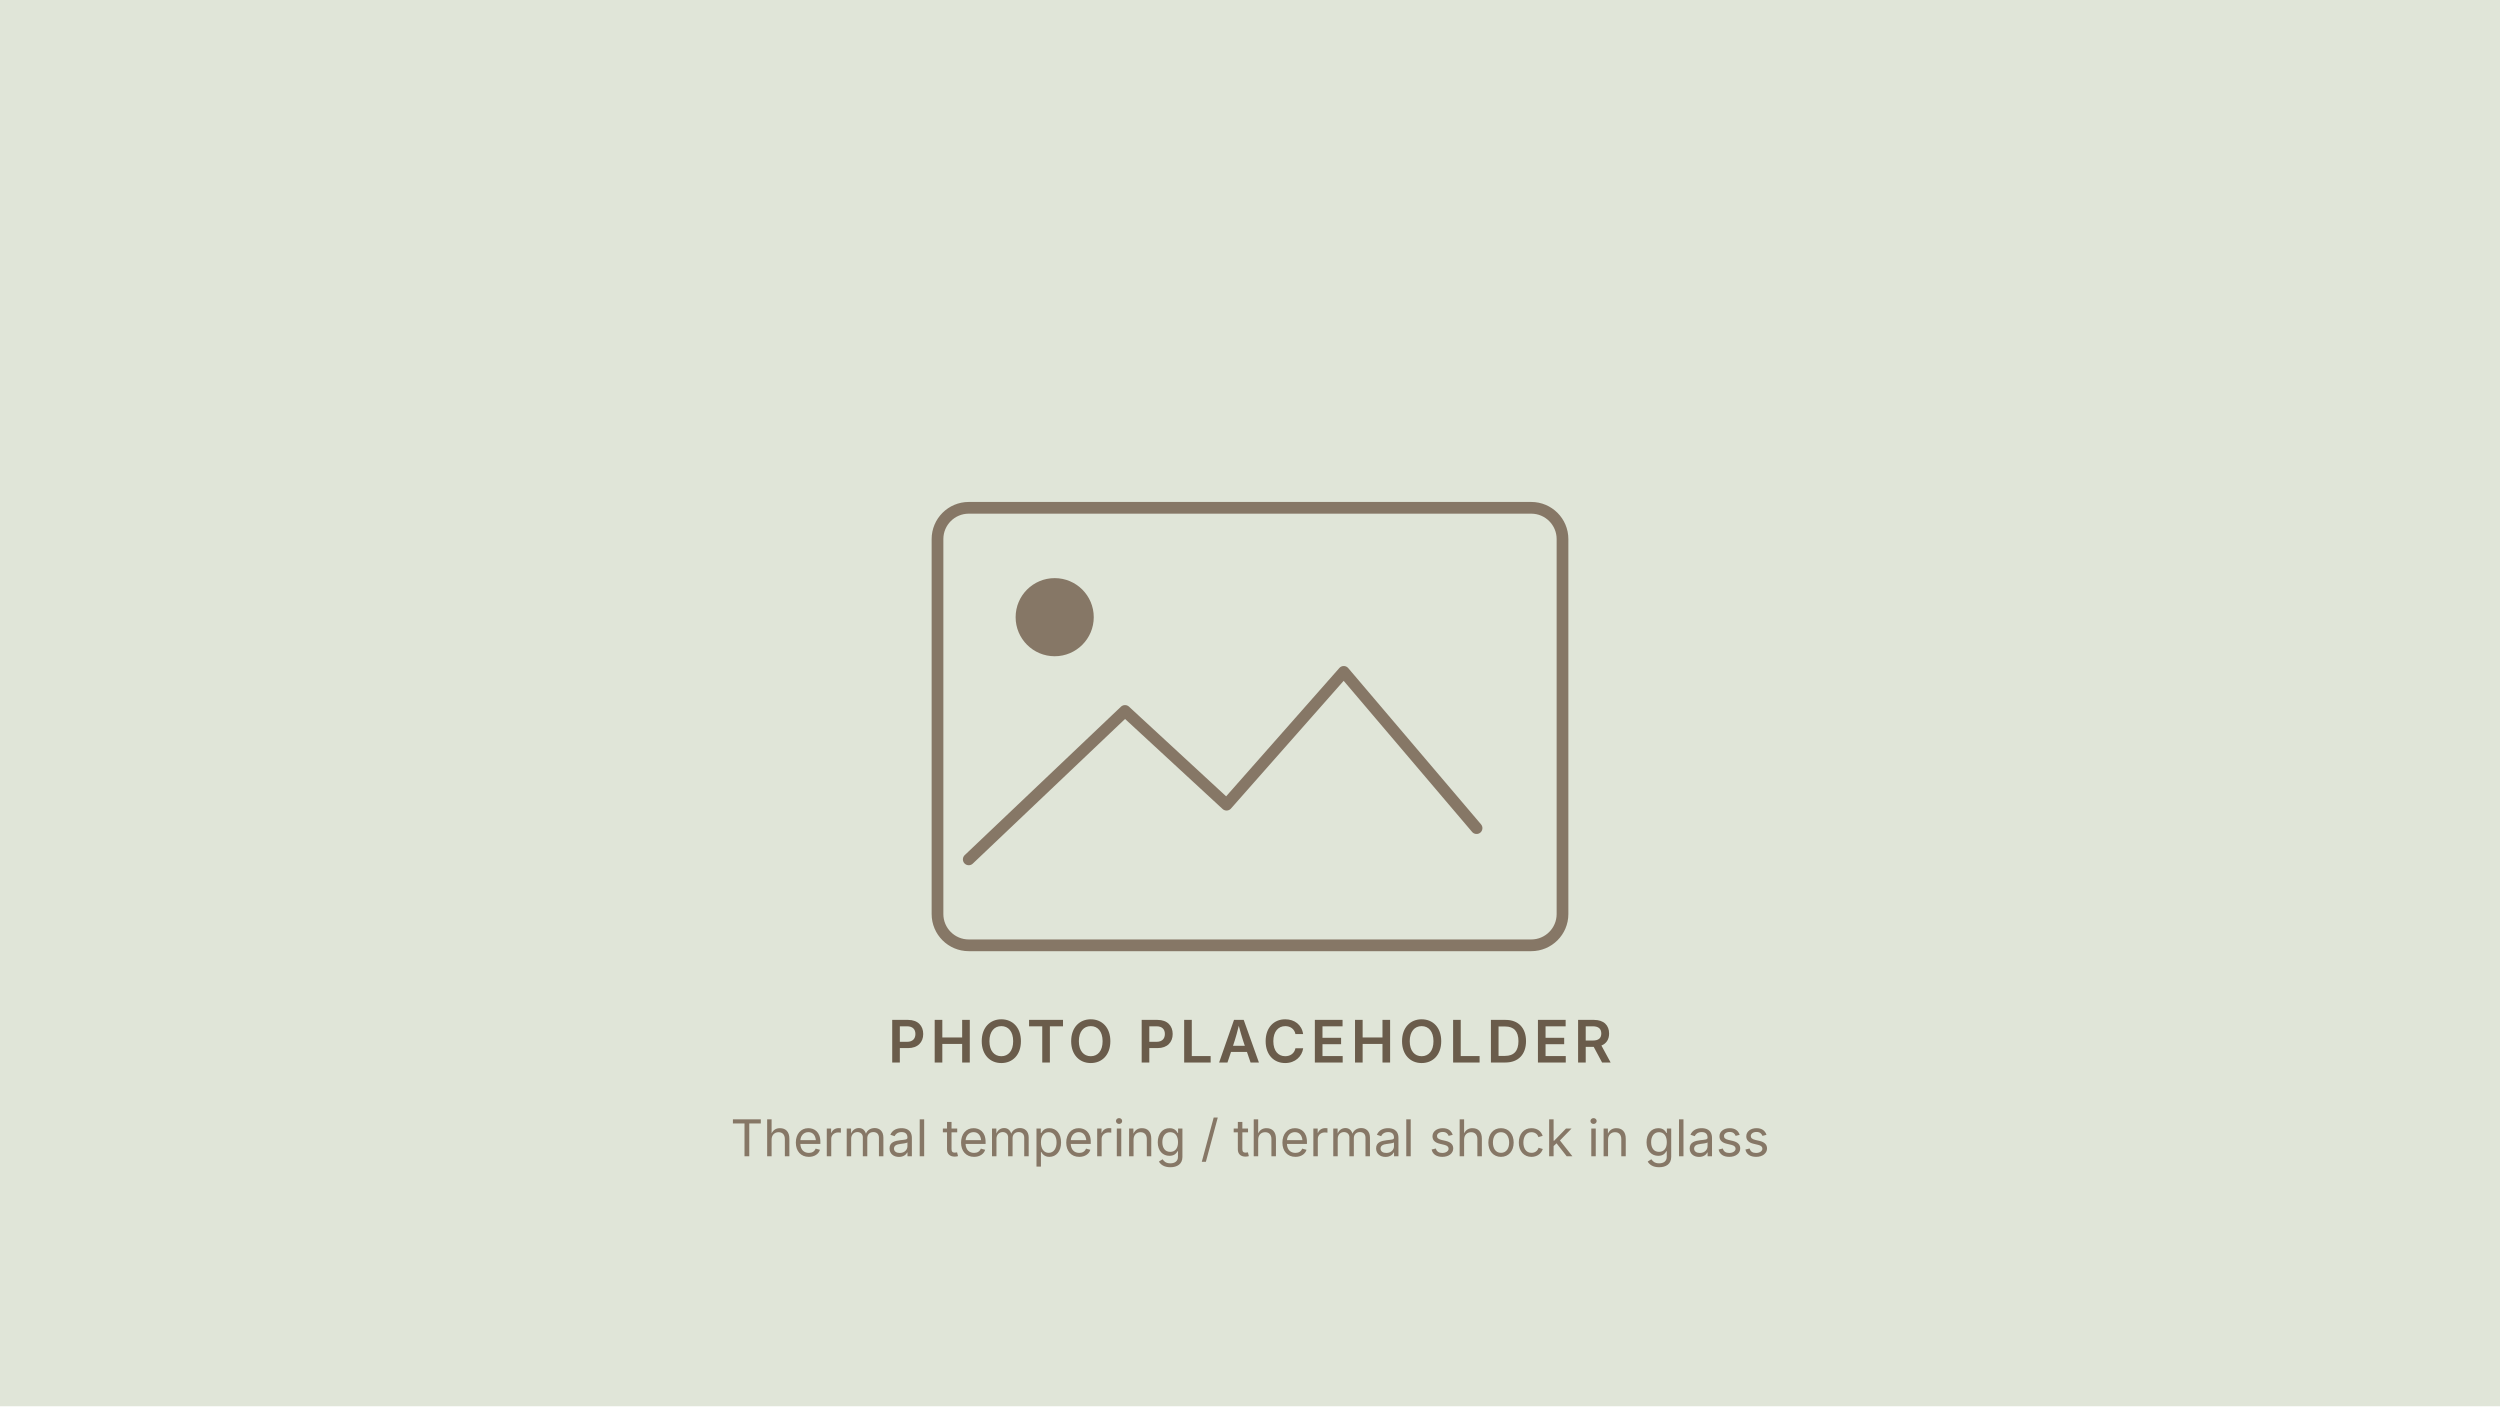
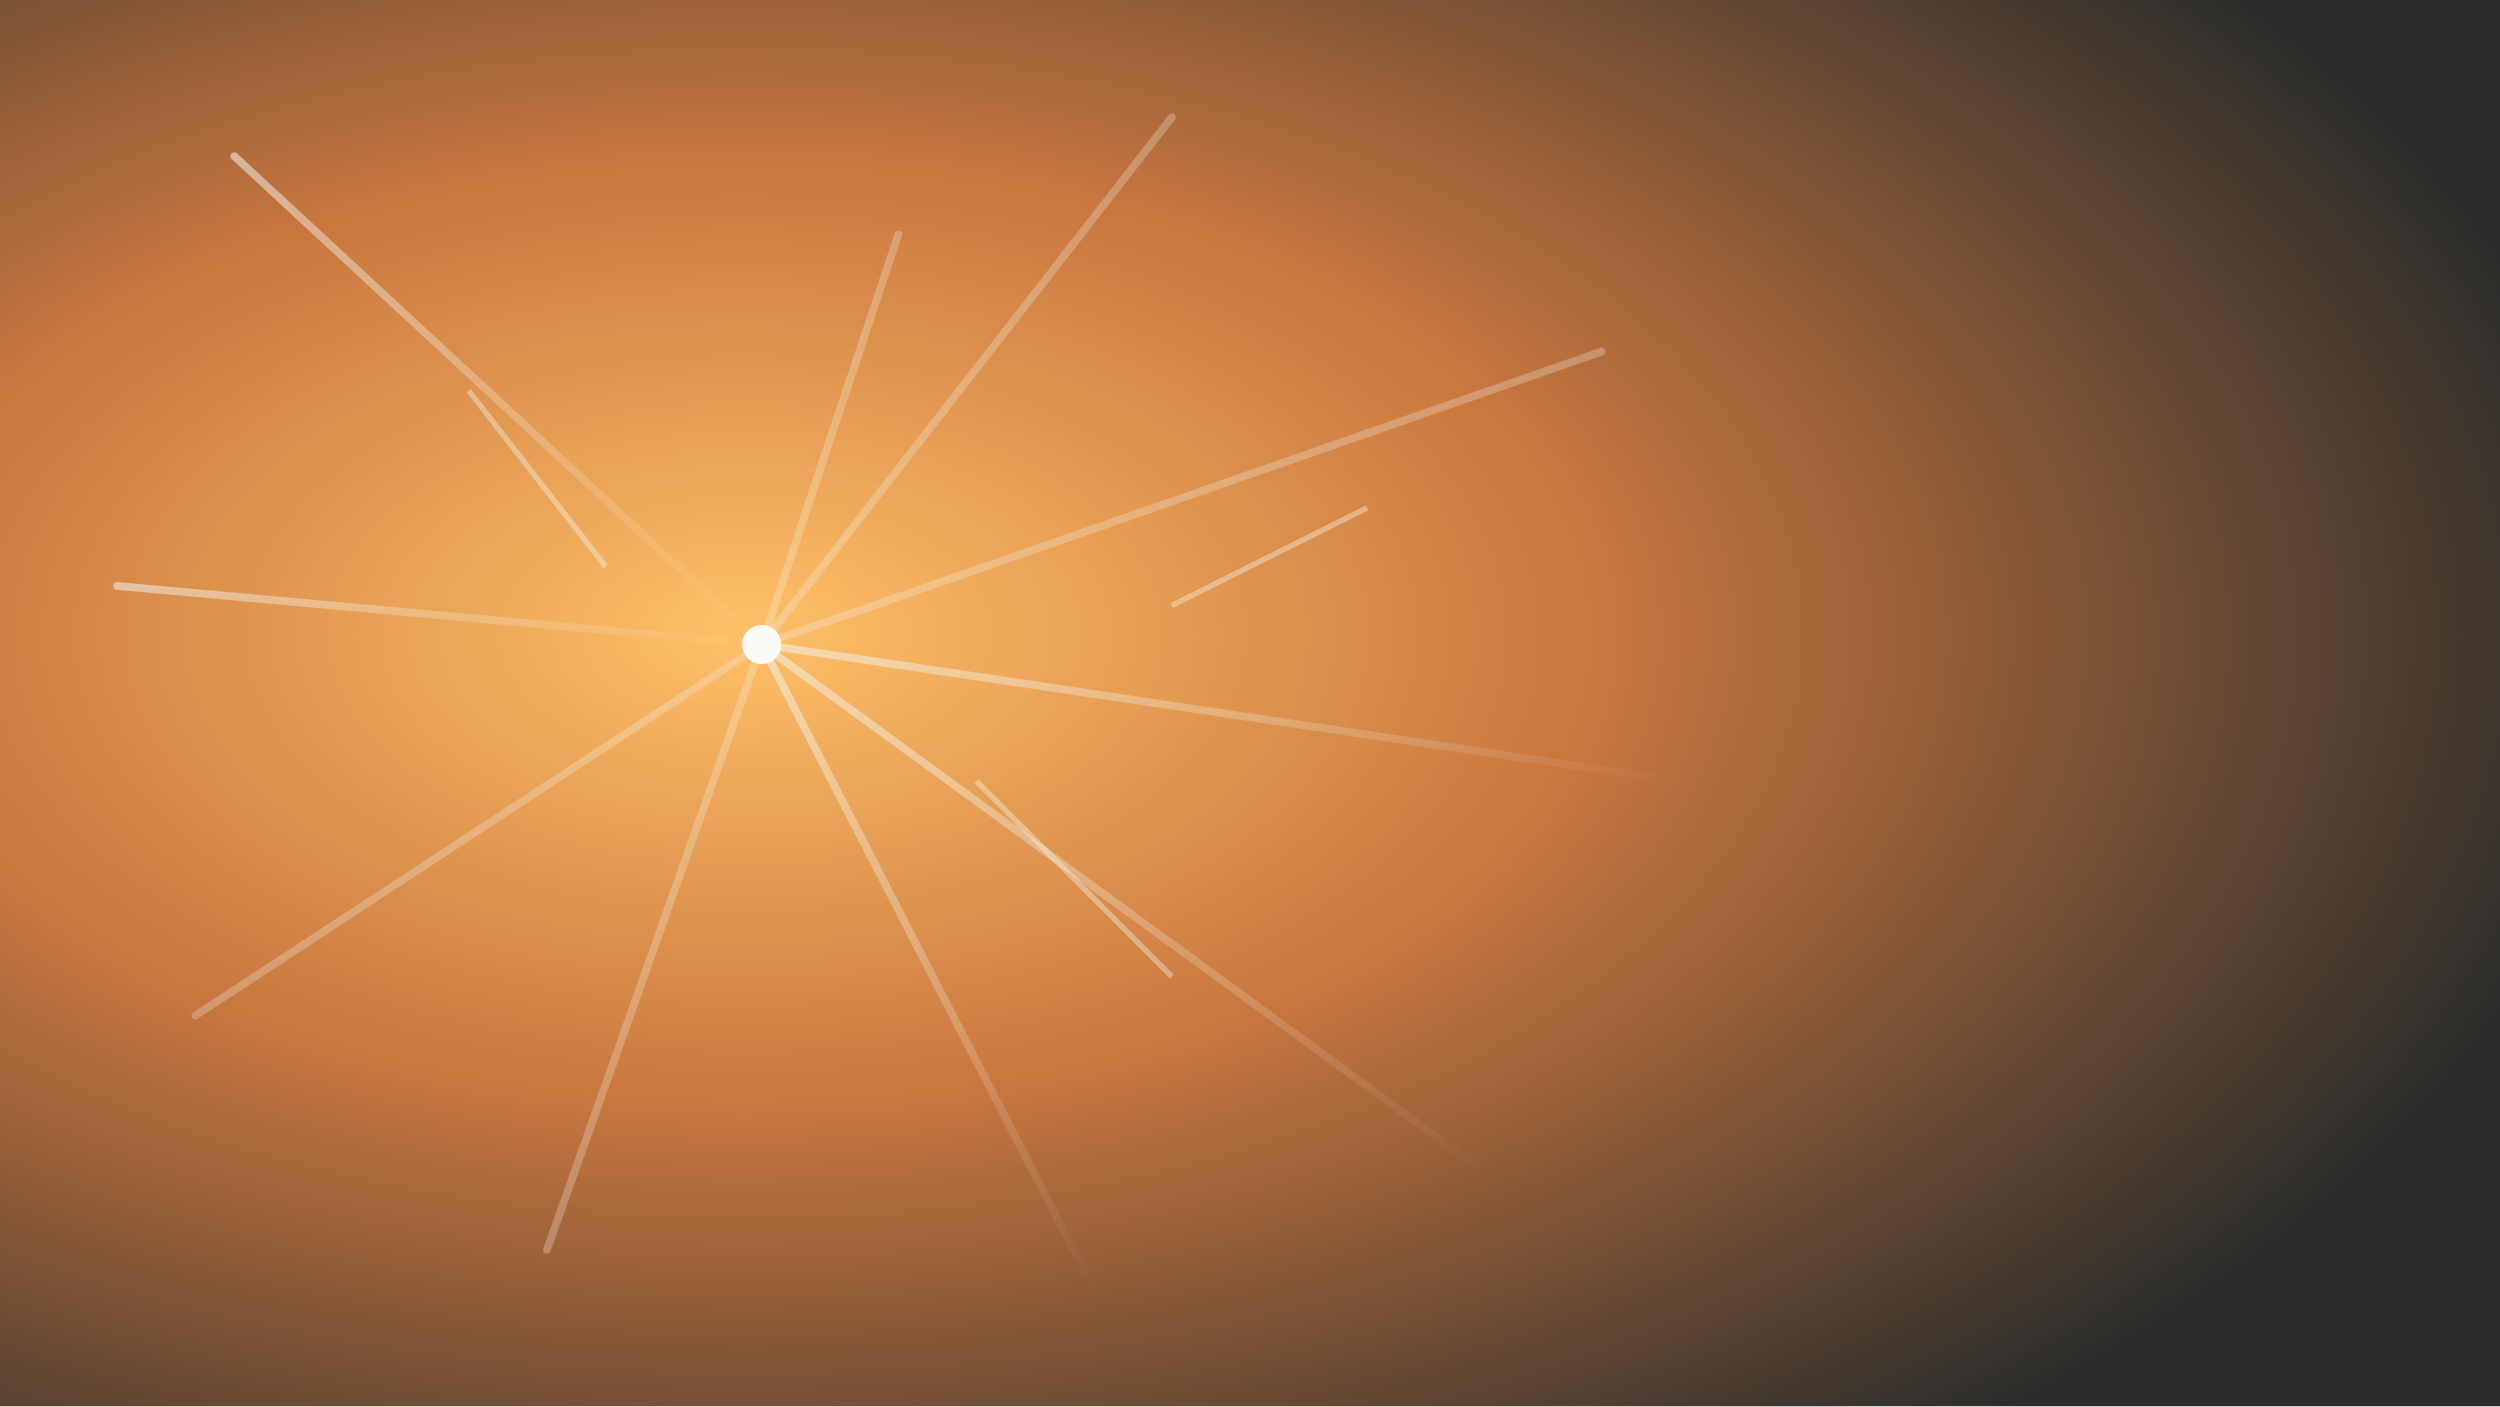
- <svg xmlns="http://www.w3.org/2000/svg" viewBox="0 0 640 360" width="640" height="360" role="img" aria-label="Thermal tempering / thermal shock in glass — placeholder">
-   <rect width="640" height="360" fill="#e0e5d8" />
-   <rect x="240" y="130" width="160" height="112" rx="8" fill="none" stroke="#867766" stroke-width="3" />
-   <circle cx="270" cy="158" r="10" fill="#867766" />
-   <path d="M248 220l40-38 26 24 30-34 34 40" fill="none" stroke="#867766" stroke-width="3" stroke-linecap="round" stroke-linejoin="round" />
-   <text x="320" y="272" text-anchor="middle" font-family="Inter, Segoe UI, sans-serif" font-size="15" font-weight="600" letter-spacing="1.2" fill="#6a5c4b">PHOTO PLACEHOLDER</text>
-   <text x="320" y="296" text-anchor="middle" font-family="Inter, Segoe UI, sans-serif" font-size="13" fill="#867766">Thermal tempering / thermal shock in glass</text>
+ <svg xmlns="http://www.w3.org/2000/svg" viewBox="0 0 640 360" width="640" height="360" role="img" aria-label="Thermal tempering and thermal shock in glass — placeholder graphic">
+   <defs>
+     <radialGradient id="heat" cx="30%" cy="45%" r="75%">
+       <stop offset="0%" stop-color="#ffc068" />
+       <stop offset="45%" stop-color="#c9773f" />
+       <stop offset="100%" stop-color="#2a2c2b" />
+     </radialGradient>
+     <linearGradient id="crackFade" x1="0" y1="0" x2="1" y2="1">
+       <stop offset="0%" stop-color="#f0f2ea" stop-opacity="0.55" />
+       <stop offset="100%" stop-color="#f0f2ea" stop-opacity="0" />
+     </linearGradient>
+   </defs>
+   <rect width="640" height="360" fill="url(#heat)" />
+   <g stroke="url(#crackFade)" stroke-width="2" fill="none" stroke-linecap="round">
+     <path d="M195 165 L60 40" />
+     <path d="M195 165 L30 150" />
+     <path d="M195 165 L50 260" />
+     <path d="M195 165 L140 320" />
+     <path d="M195 165 L280 330" />
+     <path d="M195 165 L380 300" />
+     <path d="M195 165 L430 200" />
+     <path d="M195 165 L410 90" />
+     <path d="M195 165 L300 30" />
+     <path d="M195 165 L230 60" />
+   </g>
+   <g stroke="#f0f2ea" stroke-width="1.4" fill="none" stroke-opacity="0.4">
+     <path d="M120 100 L155 145" />
+     <path d="M300 250 L250 200" />
+     <path d="M350 130 L300 155" />
+   </g>
+   <circle cx="195" cy="165" r="5" fill="#fbfaf6" />
</svg>
